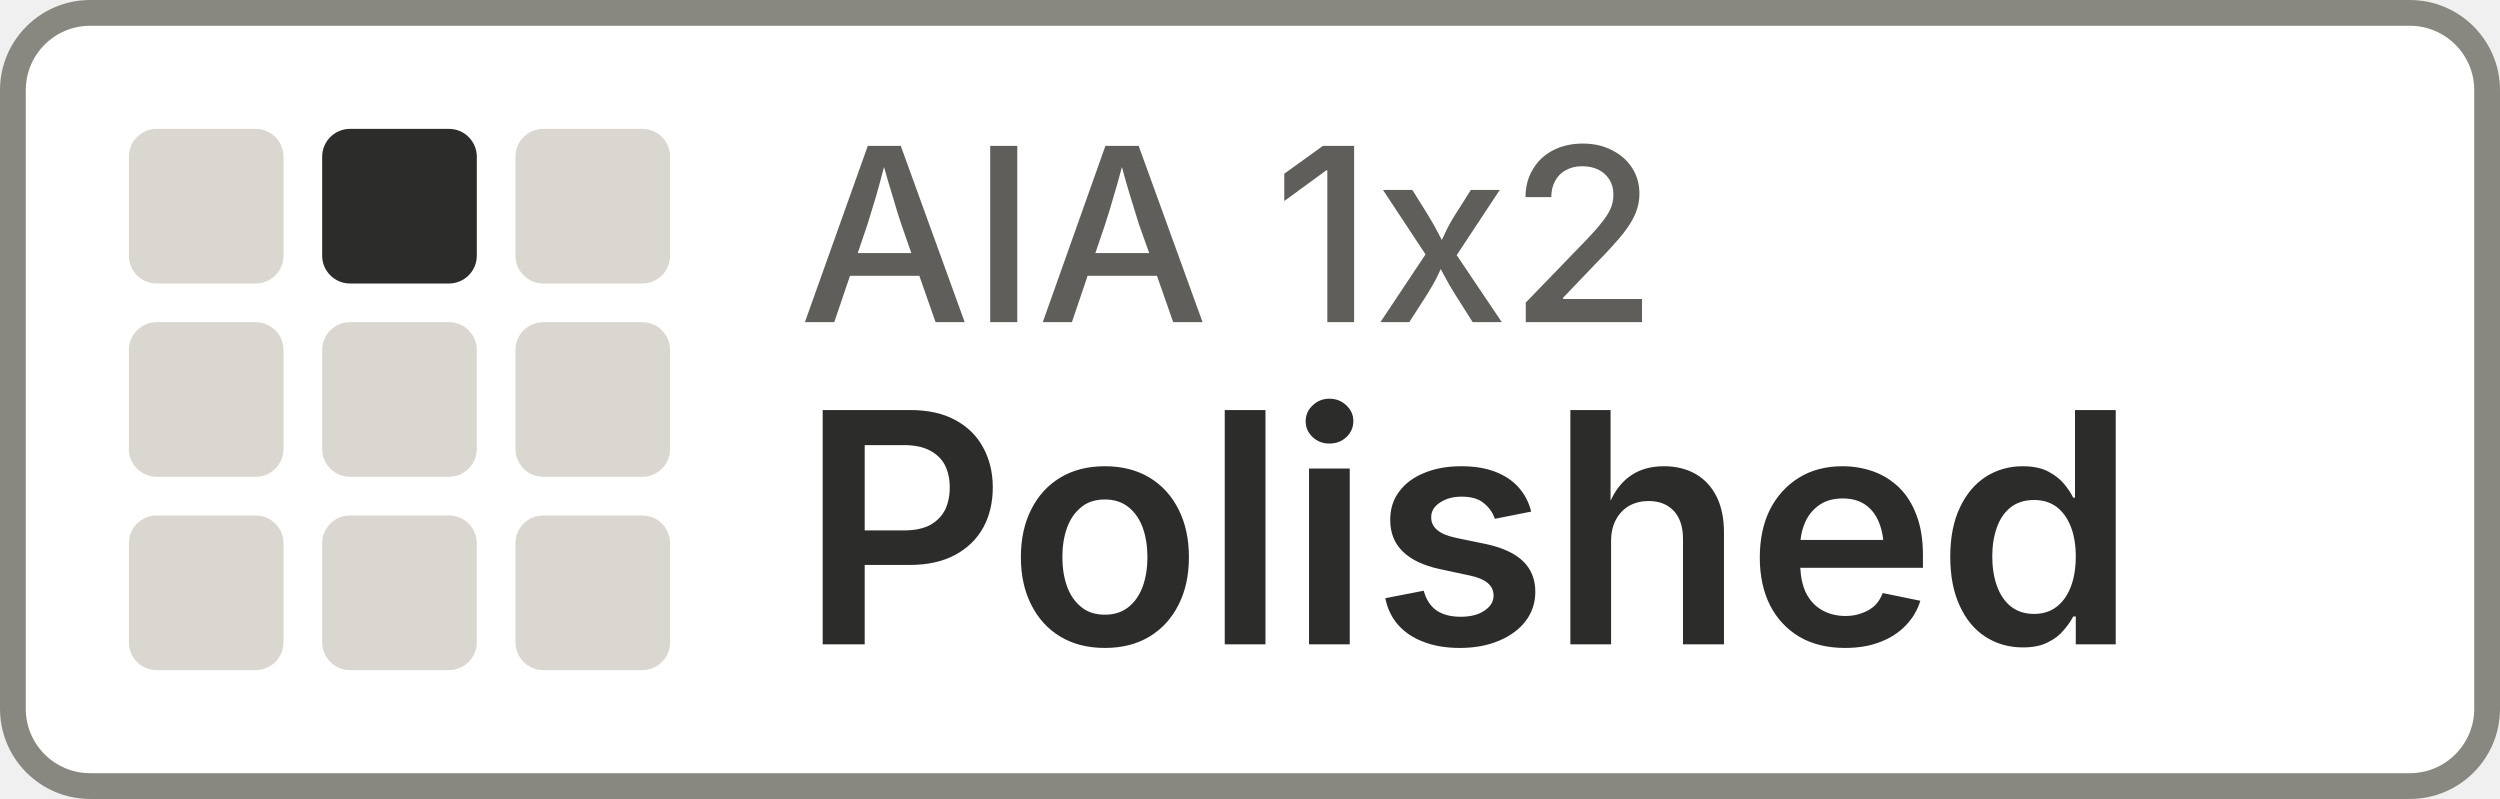
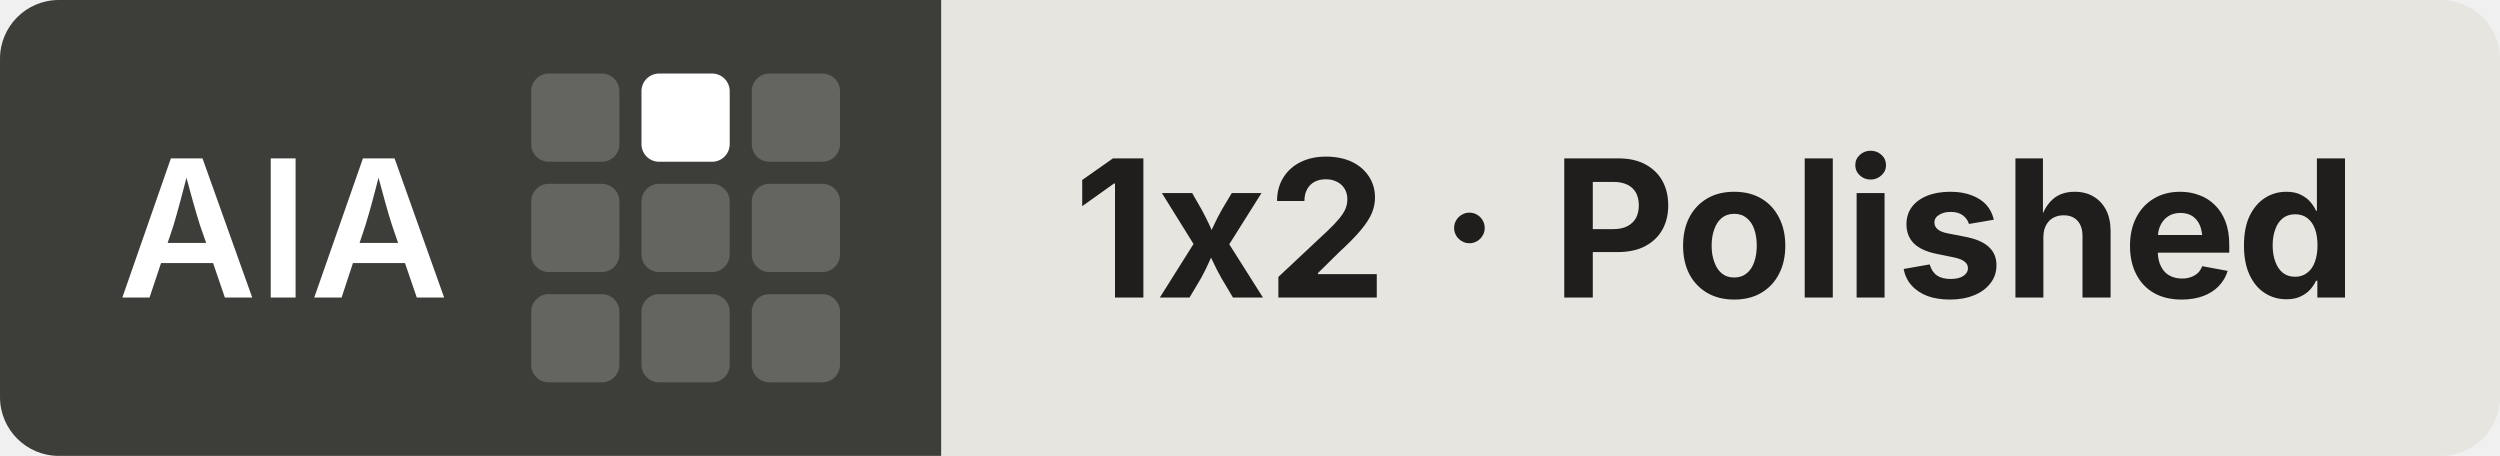
- <svg xmlns="http://www.w3.org/2000/svg" width="97" height="31" viewBox="0 0 97 31" role="img" aria-label="AIA 1x2 · Polished: original ideas, some AI writing">
-   <rect x="0.5" y="0.5" width="96" height="30" rx="3" fill="#FFFFFF" stroke="#888780" />
-   <rect x="5" y="5" width="6" height="6" rx="1.08" fill="#D9D7CF" />
-   <rect x="12.5" y="5" width="6" height="6" rx="1.08" fill="#2C2C2A" />
-   <rect x="20" y="5" width="6" height="6" rx="1.08" fill="#D9D7CF" />
-   <rect x="5" y="12.5" width="6" height="6" rx="1.08" fill="#D9D7CF" />
-   <rect x="12.5" y="12.5" width="6" height="6" rx="1.08" fill="#D9D7CF" />
-   <rect x="20" y="12.5" width="6" height="6" rx="1.08" fill="#D9D7CF" />
-   <rect x="5" y="20" width="6" height="6" rx="1.08" fill="#D9D7CF" />
-   <rect x="12.5" y="20" width="6" height="6" rx="1.08" fill="#D9D7CF" />
-   <rect x="20" y="20" width="6" height="6" rx="1.08" fill="#D9D7CF" />
-   <path fill="#5F5E5A" d="M32.37 12.50L31.23 12.50L33.67 5.66L34.95 5.66L37.43 12.50L36.30 12.50L35.67 10.70L32.98 10.70L32.37 12.50M33.28 9.82L35.36 9.82L34.97 8.70Q34.81 8.23 34.63 7.60Q34.48 7.12 34.30 6.48Q34.13 7.13 33.99 7.62Q33.80 8.25 33.66 8.70M38.42 5.66L39.47 5.66L39.47 12.50L38.42 12.50M41.59 12.50L40.46 12.50L42.89 5.66L44.18 5.66L46.66 12.50L45.52 12.50L44.89 10.70L42.20 10.70L41.59 12.50M42.50 9.82L44.59 9.82L44.19 8.70Q44.04 8.23 43.85 7.60Q43.70 7.12 43.53 6.48Q43.36 7.13 43.21 7.62Q43.03 8.25 42.88 8.70M51.33 5.66L52.54 5.66L52.54 12.50L51.50 12.50L51.50 6.61L51.46 6.61L49.83 7.80L49.83 6.74M54.68 12.50L53.56 12.50L55.31 9.87L53.66 7.37L54.80 7.37L55.38 8.30Q55.62 8.69 55.80 9.04Q55.87 9.18 55.94 9.31Q56.01 9.18 56.07 9.04Q56.23 8.69 56.48 8.30L57.07 7.37L58.19 7.37L56.52 9.90L58.27 12.50L57.14 12.50L56.45 11.41Q56.21 11.03 56.03 10.68Q55.97 10.56 55.90 10.44Q55.84 10.56 55.79 10.68Q55.62 11.03 55.38 11.41M63.71 12.50L59.20 12.50L59.20 11.74L61.52 9.34Q61.88 8.97 62.11 8.68Q62.35 8.39 62.48 8.12Q62.60 7.86 62.60 7.55Q62.60 7.21 62.44 6.96Q62.28 6.71 62.01 6.58Q61.74 6.45 61.39 6.45Q61.03 6.45 60.76 6.60Q60.49 6.74 60.34 7.02Q60.19 7.29 60.19 7.65L59.19 7.65Q59.19 7.03 59.48 6.56Q59.76 6.09 60.26 5.83Q60.77 5.57 61.41 5.57Q62.06 5.57 62.55 5.83Q63.05 6.08 63.33 6.52Q63.61 6.96 63.61 7.52Q63.61 7.89 63.47 8.25Q63.33 8.61 62.98 9.06Q62.62 9.51 61.99 10.15L60.65 11.55L60.65 11.60L63.71 11.60" />
-   <path fill="#2C2C2A" d="M33.55 25L31.92 25L31.92 15.91L35.32 15.91Q36.36 15.91 37.07 16.30Q37.79 16.69 38.15 17.37Q38.52 18.05 38.52 18.91Q38.52 19.79 38.15 20.47Q37.78 21.14 37.06 21.53Q36.34 21.92 35.29 21.92L33.55 21.92L33.55 25M33.55 17.27L33.55 20.58L35.08 20.58Q35.69 20.58 36.09 20.37Q36.48 20.15 36.67 19.78Q36.85 19.40 36.85 18.91Q36.85 18.43 36.67 18.06Q36.48 17.69 36.08 17.48Q35.69 17.27 35.06 17.27M42.87 25.14Q41.87 25.14 41.14 24.70Q40.41 24.26 40.01 23.46Q39.61 22.67 39.61 21.62Q39.61 20.56 40.01 19.77Q40.41 18.97 41.14 18.53Q41.87 18.09 42.87 18.09Q43.87 18.09 44.60 18.53Q45.33 18.97 45.73 19.77Q46.13 20.56 46.13 21.62Q46.13 22.67 45.73 23.46Q45.33 24.26 44.60 24.70Q43.87 25.14 42.87 25.14M42.87 23.85Q43.42 23.85 43.79 23.55Q44.16 23.25 44.34 22.75Q44.52 22.24 44.52 21.62Q44.52 20.99 44.34 20.48Q44.16 19.98 43.79 19.68Q43.42 19.38 42.87 19.38Q42.31 19.38 41.95 19.68Q41.58 19.98 41.40 20.48Q41.22 20.98 41.22 21.62Q41.22 22.24 41.40 22.75Q41.58 23.25 41.95 23.55Q42.31 23.85 42.87 23.85M47.52 15.91L49.10 15.91L49.10 25L47.52 25M52.37 25L50.79 25L50.79 18.18L52.37 18.18L52.37 25M51.58 17.21Q51.20 17.21 50.93 16.96Q50.66 16.70 50.66 16.35Q50.66 15.98 50.93 15.73Q51.20 15.47 51.58 15.47Q51.97 15.47 52.24 15.73Q52.51 15.98 52.51 16.34Q52.51 16.70 52.24 16.96Q51.97 17.21 51.58 17.21M56.64 25.14Q55.85 25.14 55.25 24.91Q54.65 24.69 54.26 24.26Q53.87 23.82 53.75 23.21L55.24 22.92Q55.38 23.43 55.73 23.68Q56.09 23.93 56.67 23.93Q57.26 23.93 57.60 23.69Q57.95 23.46 57.95 23.11Q57.95 22.81 57.72 22.62Q57.50 22.43 57.03 22.33L55.86 22.08Q54.90 21.87 54.42 21.39Q53.94 20.92 53.94 20.17Q53.94 19.53 54.29 19.07Q54.64 18.60 55.26 18.35Q55.88 18.09 56.70 18.09Q57.47 18.09 58.03 18.31Q58.59 18.53 58.93 18.92Q59.28 19.32 59.41 19.85L58 20.13Q57.88 19.77 57.57 19.52Q57.27 19.27 56.71 19.27Q56.21 19.27 55.87 19.50Q55.53 19.72 55.53 20.07Q55.53 20.37 55.76 20.56Q55.98 20.76 56.50 20.87L57.66 21.11Q58.63 21.32 59.10 21.78Q59.57 22.24 59.57 22.96Q59.57 23.60 59.20 24.09Q58.83 24.58 58.16 24.86Q57.50 25.14 56.64 25.14M62.51 21L62.51 25L60.93 25L60.93 15.91L62.49 15.91L62.49 19.43Q62.75 18.86 63.17 18.53Q63.72 18.09 64.56 18.09Q65.26 18.09 65.79 18.39Q66.31 18.69 66.60 19.26Q66.89 19.84 66.89 20.66L66.89 25L65.30 25L65.30 20.90Q65.30 20.22 64.95 19.83Q64.59 19.44 63.97 19.44Q63.55 19.44 63.22 19.62Q62.89 19.81 62.70 20.16Q62.51 20.51 62.51 21M71.59 25.14Q70.56 25.14 69.82 24.71Q69.08 24.27 68.68 23.49Q68.28 22.70 68.28 21.63Q68.28 20.57 68.67 19.78Q69.07 18.99 69.79 18.54Q70.51 18.09 71.49 18.09Q72.11 18.09 72.68 18.29Q73.24 18.49 73.68 18.91Q74.12 19.34 74.36 19.99Q74.61 20.64 74.61 21.53L74.61 22.03L69.85 22.03Q69.88 22.60 70.07 23Q70.29 23.44 70.69 23.67Q71.09 23.90 71.61 23.90Q71.96 23.90 72.24 23.79Q72.53 23.69 72.74 23.50Q72.94 23.30 73.05 23.01L74.51 23.31Q74.34 23.86 73.94 24.27Q73.55 24.68 72.95 24.91Q72.36 25.14 71.59 25.14M69.86 20.95L73.07 20.95Q73.03 20.57 72.90 20.26Q72.72 19.82 72.37 19.58Q72.02 19.34 71.50 19.34Q70.97 19.34 70.61 19.58Q70.24 19.83 70.05 20.24Q69.90 20.57 69.86 20.95M78.49 25.12Q77.68 25.12 77.04 24.71Q76.40 24.30 76.04 23.51Q75.67 22.72 75.67 21.60Q75.67 20.47 76.05 19.68Q76.42 18.90 77.06 18.49Q77.70 18.09 78.48 18.09Q79.09 18.09 79.48 18.30Q79.86 18.50 80.09 18.78Q80.32 19.06 80.44 19.31L80.51 19.31L80.51 15.91L82.09 15.91L82.09 25L80.54 25L80.54 23.92L80.44 23.92Q80.32 24.16 80.08 24.44Q79.85 24.73 79.46 24.92Q79.08 25.12 78.49 25.12M78.92 23.82Q79.44 23.82 79.80 23.54Q80.16 23.26 80.35 22.76Q80.54 22.26 80.54 21.59Q80.54 20.93 80.35 20.44Q80.16 19.95 79.80 19.67Q79.44 19.40 78.92 19.40Q78.38 19.40 78.02 19.68Q77.66 19.96 77.48 20.46Q77.30 20.96 77.30 21.59Q77.30 22.23 77.48 22.73Q77.66 23.24 78.02 23.53Q78.39 23.82 78.92 23.82" />
+ <svg xmlns="http://www.w3.org/2000/svg" width="170" height="31" viewBox="0 0 170 31" role="img" aria-label="AIA 1x2 · Polished: original ideas, some AI writing">
+   <rect width="170" height="31" rx="4" fill="#E7E5DF" />
+   <path d="M4 0H64V31H4A4 4 0 0 1 0 27V4A4 4 0 0 1 4 0Z" fill="#3D3D3A" />
+   <path fill="#FFFFFF" d="M10.17 20.23L8.32 20.23L11.62 10.77L13.77 10.77L17.15 20.23L15.29 20.23L14.49 17.89L10.95 17.89L10.17 20.23M11.40 16.52L14.02 16.52L13.60 15.32Q13.36 14.56 13.09 13.59Q12.90 12.90 12.68 12.09Q12.47 12.92 12.28 13.61Q12.02 14.58 11.80 15.32M18.41 10.77L20.10 10.77L20.10 20.23L18.41 20.23M23.23 20.23L21.37 20.23L24.68 10.77L26.83 10.77L30.20 20.23L28.34 20.23L27.54 17.89L24 17.89L23.23 20.23M24.45 16.52L27.07 16.52L26.66 15.32Q26.41 14.56 26.15 13.59Q25.96 12.90 25.74 12.09Q25.53 12.92 25.34 13.61Q25.08 14.58 24.85 15.32" />
+   <rect x="36.12" y="5" width="6" height="6" rx="1.2" fill="#FFFFFF" fill-opacity="0.2" />
+   <rect x="43.62" y="5" width="6" height="6" rx="1.2" fill="#FFFFFF" />
+   <rect x="51.12" y="5" width="6" height="6" rx="1.2" fill="#FFFFFF" fill-opacity="0.2" />
+   <rect x="36.12" y="12.5" width="6" height="6" rx="1.2" fill="#FFFFFF" fill-opacity="0.2" />
+   <rect x="43.62" y="12.5" width="6" height="6" rx="1.2" fill="#FFFFFF" fill-opacity="0.2" />
+   <rect x="51.12" y="12.5" width="6" height="6" rx="1.2" fill="#FFFFFF" fill-opacity="0.2" />
+   <rect x="36.12" y="20" width="6" height="6" rx="1.2" fill="#FFFFFF" fill-opacity="0.2" />
+   <rect x="43.62" y="20" width="6" height="6" rx="1.2" fill="#FFFFFF" fill-opacity="0.2" />
+   <rect x="51.12" y="20" width="6" height="6" rx="1.2" fill="#FFFFFF" fill-opacity="0.2" />
+   <path fill="#1F1E1D" d="M75.68 10.77L77.75 10.77L77.75 20.23L75.82 20.23L75.82 12.48L75.75 12.48L73.59 14.02L73.59 12.24M80.89 20.23L78.87 20.23L81.16 16.59L79.01 13.13L81.07 13.13L81.71 14.25Q82.01 14.80 82.26 15.34Q82.32 15.49 82.39 15.64Q82.46 15.49 82.53 15.34Q82.78 14.80 83.09 14.25L83.76 13.13L85.78 13.13L83.59 16.61L85.88 20.23L83.84 20.23L83.05 18.90Q82.74 18.35 82.49 17.81Q82.42 17.67 82.35 17.52Q82.29 17.67 82.22 17.81Q81.98 18.35 81.68 18.90M93.62 20.23L86.93 20.23L86.93 18.83L90.28 15.69Q90.72 15.27 91.01 14.93Q91.31 14.59 91.46 14.27Q91.62 13.94 91.62 13.56Q91.62 13.13 91.43 12.83Q91.24 12.52 90.91 12.36Q90.58 12.19 90.15 12.19Q89.71 12.19 89.38 12.37Q89.05 12.55 88.88 12.88Q88.70 13.21 88.70 13.67L86.84 13.67Q86.84 12.75 87.27 12.07Q87.69 11.39 88.44 11.02Q89.19 10.65 90.16 10.65Q91.17 10.65 91.92 11Q92.67 11.36 93.08 11.99Q93.50 12.62 93.50 13.44Q93.50 13.96 93.29 14.48Q93.08 14.99 92.55 15.63Q92.02 16.27 91.05 17.16L89.62 18.57L89.62 18.64L93.62 18.64" />
+   <circle cx="99.92" cy="15.5" r="1.04" fill="#1F1E1D" />
+   <path fill="#1F1E1D" d="M108.31 20.23L106.37 20.23L106.37 10.77L110.06 10.77Q111.14 10.77 111.89 11.18Q112.65 11.59 113.05 12.31Q113.44 13.03 113.44 13.96Q113.44 14.90 113.04 15.62Q112.64 16.33 111.87 16.74Q111.11 17.14 110.01 17.14L108.31 17.14L108.31 20.23M108.31 12.37L108.31 15.58L109.70 15.58Q110.30 15.58 110.68 15.37Q111.07 15.16 111.26 14.80Q111.44 14.44 111.44 13.96Q111.44 13.49 111.26 13.13Q111.07 12.77 110.68 12.57Q110.29 12.37 109.70 12.37M117.92 20.37Q116.86 20.37 116.08 19.91Q115.30 19.45 114.87 18.63Q114.45 17.81 114.45 16.71Q114.45 15.61 114.87 14.79Q115.30 13.96 116.08 13.50Q116.86 13.04 117.92 13.04Q119 13.04 119.77 13.50Q120.55 13.96 120.97 14.79Q121.40 15.61 121.40 16.71Q121.40 17.81 120.97 18.63Q120.55 19.45 119.77 19.91Q119 20.37 117.92 20.37M117.92 18.87Q118.43 18.87 118.77 18.59Q119.12 18.31 119.29 17.81Q119.46 17.32 119.46 16.71Q119.46 16.08 119.29 15.59Q119.12 15.10 118.77 14.82Q118.43 14.54 117.92 14.54Q117.42 14.54 117.08 14.82Q116.74 15.10 116.57 15.59Q116.39 16.08 116.39 16.71Q116.39 17.32 116.57 17.81Q116.74 18.31 117.08 18.59Q117.42 18.87 117.92 18.87M122.72 10.77L124.63 10.77L124.63 20.23L122.72 20.23M128.15 20.23L126.25 20.23L126.25 13.13L128.15 13.13L128.15 20.23M127.20 12.21Q126.77 12.21 126.46 11.92Q126.16 11.64 126.16 11.23Q126.16 10.82 126.46 10.54Q126.77 10.25 127.20 10.25Q127.63 10.25 127.94 10.53Q128.25 10.82 128.25 11.23Q128.25 11.64 127.94 11.92Q127.63 12.21 127.20 12.21M132.59 20.37Q131.73 20.37 131.07 20.13Q130.41 19.88 129.99 19.41Q129.57 18.95 129.45 18.29L131.22 17.98Q131.36 18.48 131.71 18.73Q132.06 18.97 132.64 18.97Q133.19 18.97 133.50 18.77Q133.82 18.56 133.82 18.24Q133.82 17.96 133.59 17.79Q133.37 17.61 132.90 17.51L131.68 17.26Q130.65 17.05 130.14 16.55Q129.64 16.04 129.64 15.25Q129.64 14.56 130.01 14.07Q130.38 13.58 131.05 13.31Q131.72 13.04 132.62 13.04Q133.46 13.04 134.07 13.28Q134.69 13.51 135.07 13.93Q135.45 14.36 135.58 14.94L133.89 15.23Q133.78 14.87 133.47 14.64Q133.16 14.41 132.64 14.41Q132.17 14.41 131.86 14.61Q131.54 14.80 131.54 15.13Q131.54 15.40 131.75 15.58Q131.95 15.77 132.45 15.87L133.73 16.12Q134.76 16.33 135.26 16.81Q135.76 17.28 135.76 18.04Q135.76 18.74 135.35 19.26Q134.95 19.79 134.23 20.08Q133.52 20.37 132.59 20.37M138.95 16.12L138.95 20.23L137.05 20.23L137.05 10.77L138.92 10.77L138.92 14.50Q139.18 13.90 139.61 13.53Q140.18 13.04 141.08 13.04Q141.82 13.04 142.37 13.37Q142.91 13.69 143.22 14.29Q143.52 14.89 143.52 15.72L143.52 20.23L141.61 20.23L141.61 16.05Q141.61 15.39 141.27 15.01Q140.93 14.64 140.33 14.64Q139.93 14.64 139.62 14.81Q139.30 14.99 139.13 15.32Q138.95 15.65 138.95 16.12M148.35 20.37Q147.26 20.37 146.48 19.93Q145.69 19.48 145.27 18.66Q144.84 17.84 144.84 16.72Q144.84 15.62 145.26 14.80Q145.68 13.97 146.45 13.51Q147.22 13.04 148.25 13.04Q148.95 13.04 149.55 13.27Q150.16 13.49 150.61 13.94Q151.07 14.38 151.33 15.06Q151.59 15.73 151.59 16.64L151.59 17.18L146.73 17.18Q146.75 17.72 146.94 18.10Q147.14 18.52 147.51 18.73Q147.89 18.94 148.38 18.94Q148.72 18.94 148.99 18.84Q149.26 18.74 149.46 18.56Q149.65 18.37 149.75 18.10L151.48 18.42Q151.31 19 150.88 19.45Q150.46 19.89 149.82 20.13Q149.18 20.37 148.35 20.37M146.74 15.98L149.75 15.98Q149.71 15.63 149.60 15.34Q149.43 14.93 149.09 14.70Q148.76 14.48 148.27 14.48Q147.78 14.48 147.43 14.71Q147.09 14.94 146.91 15.32Q146.77 15.62 146.74 15.98M155.48 20.35Q154.66 20.35 154.01 19.93Q153.35 19.51 152.97 18.69Q152.59 17.88 152.59 16.69Q152.59 15.48 152.98 14.67Q153.38 13.86 154.03 13.45Q154.68 13.04 155.47 13.04Q156.07 13.04 156.47 13.25Q156.87 13.45 157.12 13.75Q157.37 14.05 157.49 14.33L157.55 14.33L157.55 10.77L159.46 10.77L159.46 20.23L157.58 20.23L157.58 19.09L157.49 19.09Q157.36 19.38 157.11 19.67Q156.86 19.96 156.46 20.15Q156.06 20.35 155.48 20.35M156.07 18.82Q156.55 18.82 156.89 18.55Q157.24 18.29 157.41 17.81Q157.59 17.33 157.59 16.69Q157.59 16.04 157.42 15.57Q157.24 15.09 156.90 14.83Q156.56 14.57 156.07 14.57Q155.57 14.57 155.23 14.84Q154.89 15.11 154.72 15.59Q154.54 16.07 154.54 16.69Q154.54 17.31 154.72 17.79Q154.89 18.27 155.23 18.55Q155.57 18.82 156.07 18.82" />
</svg>
